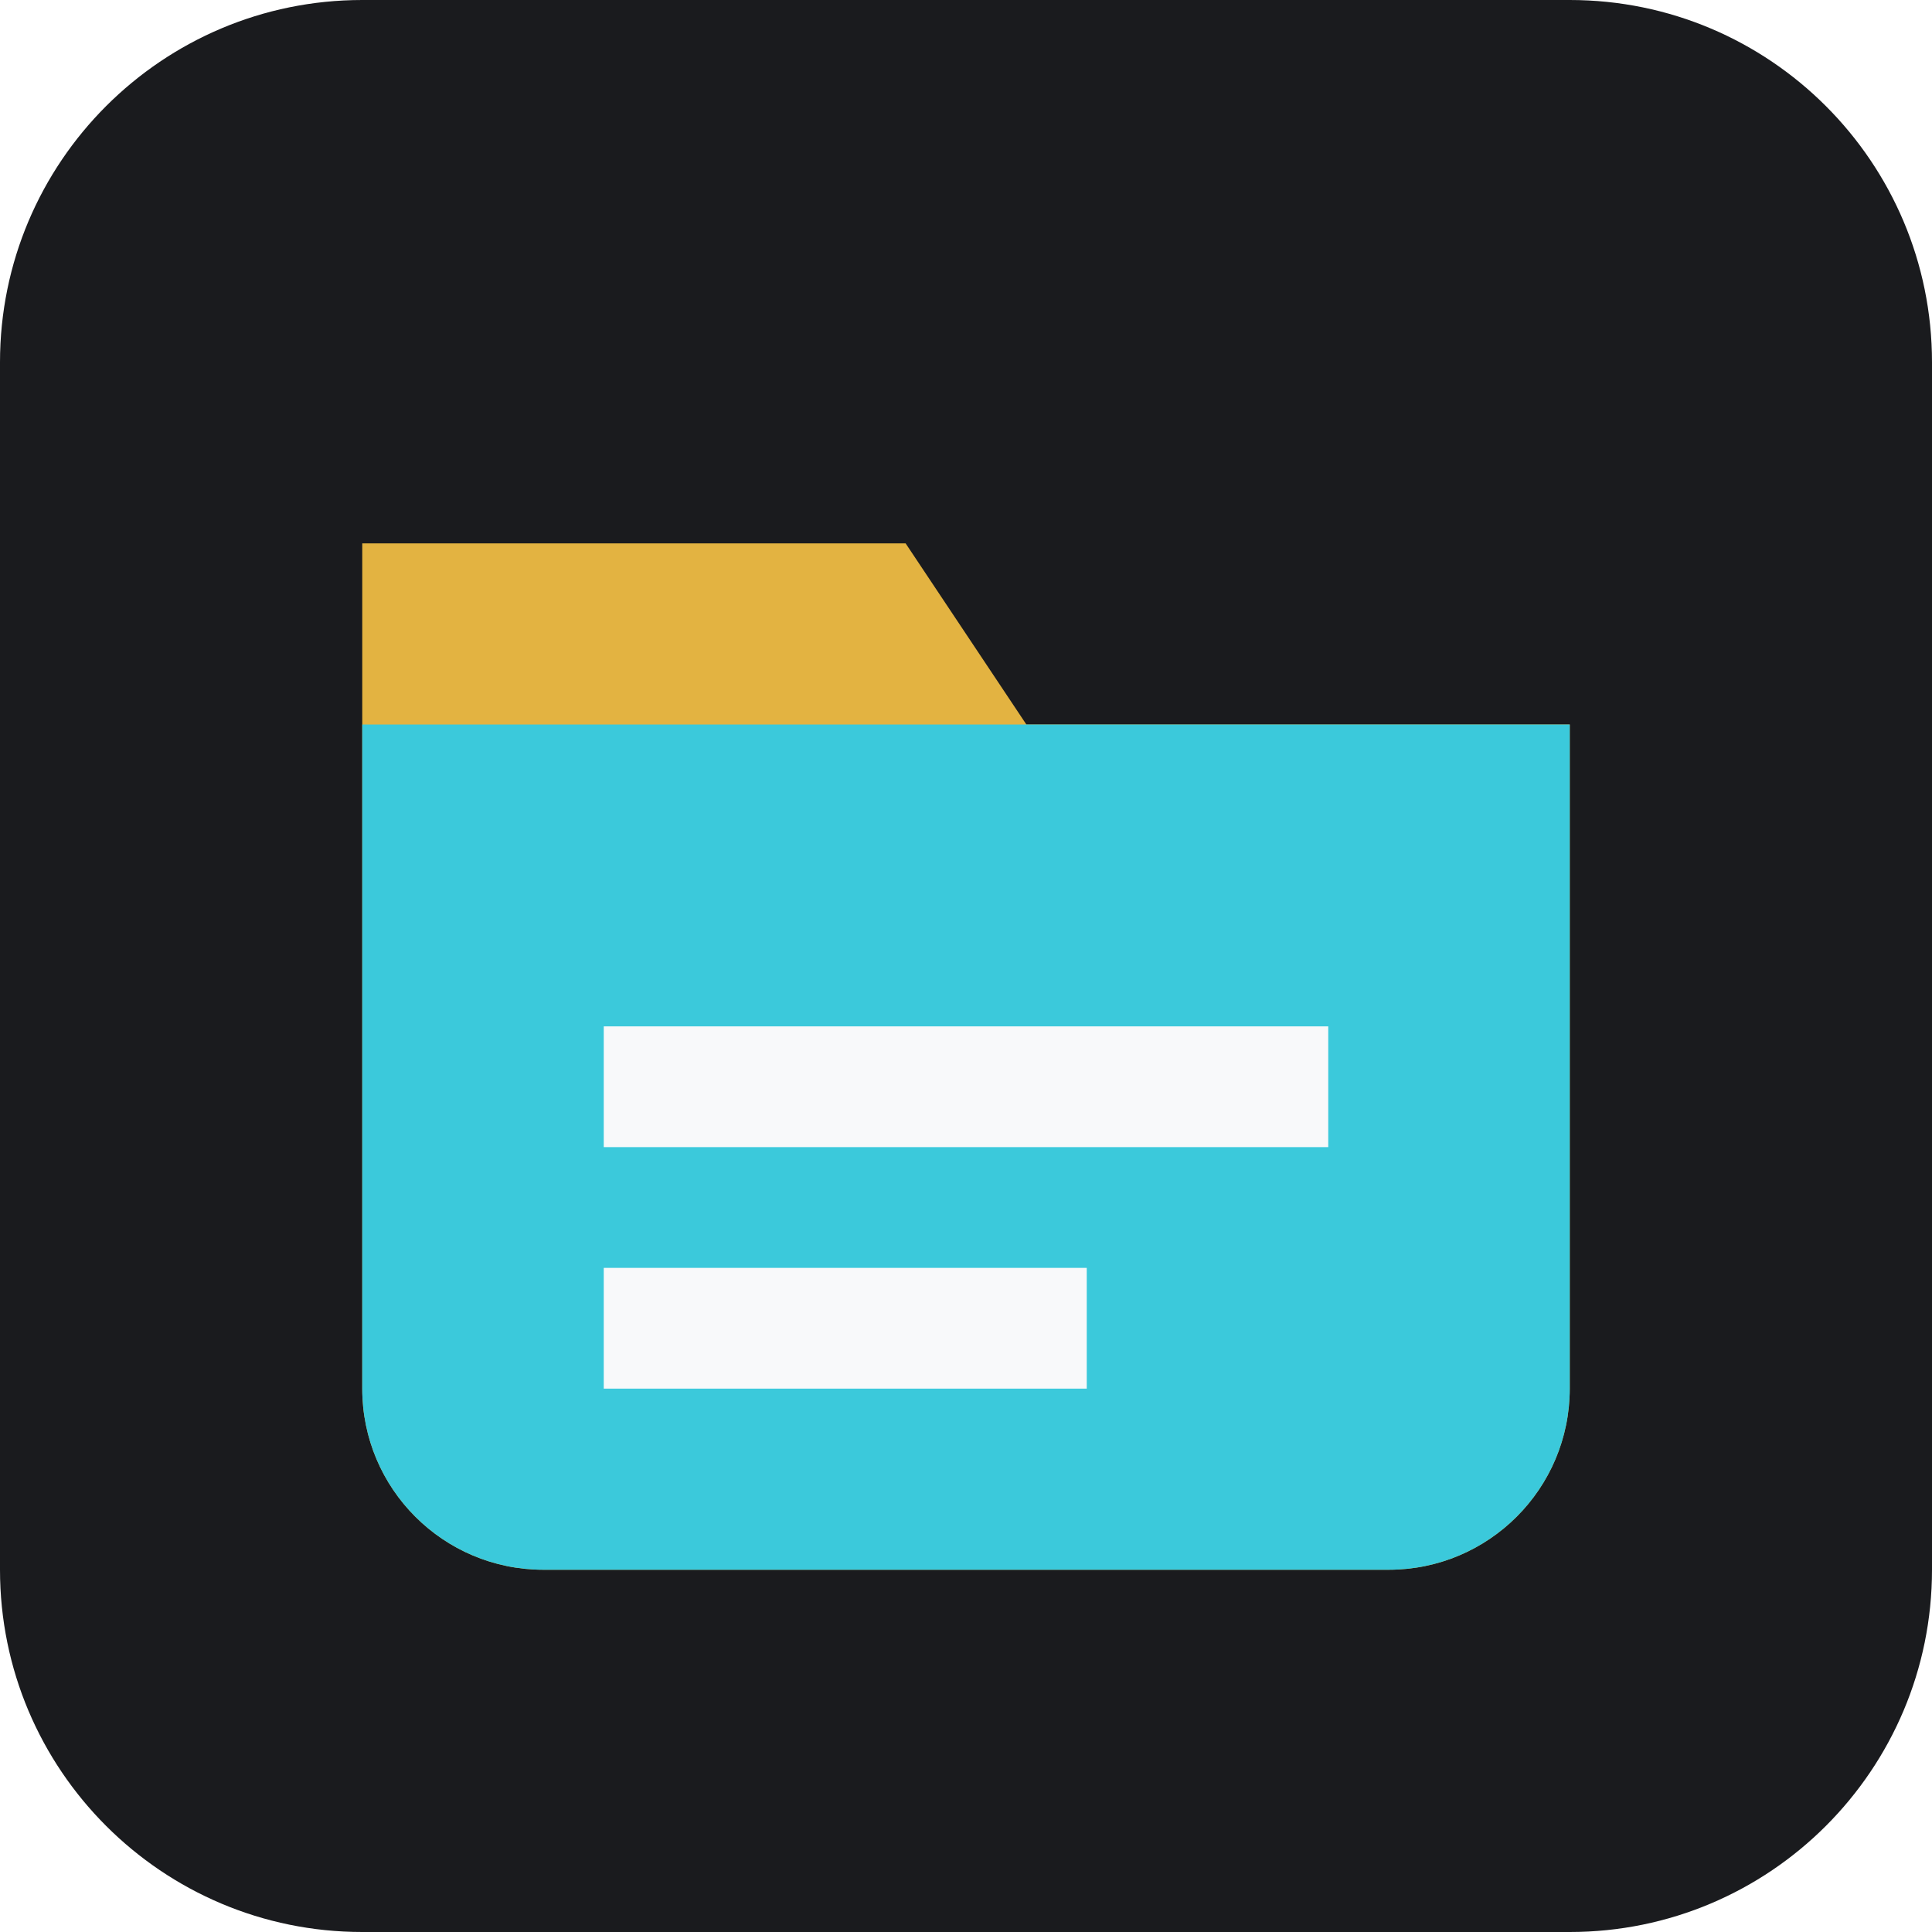
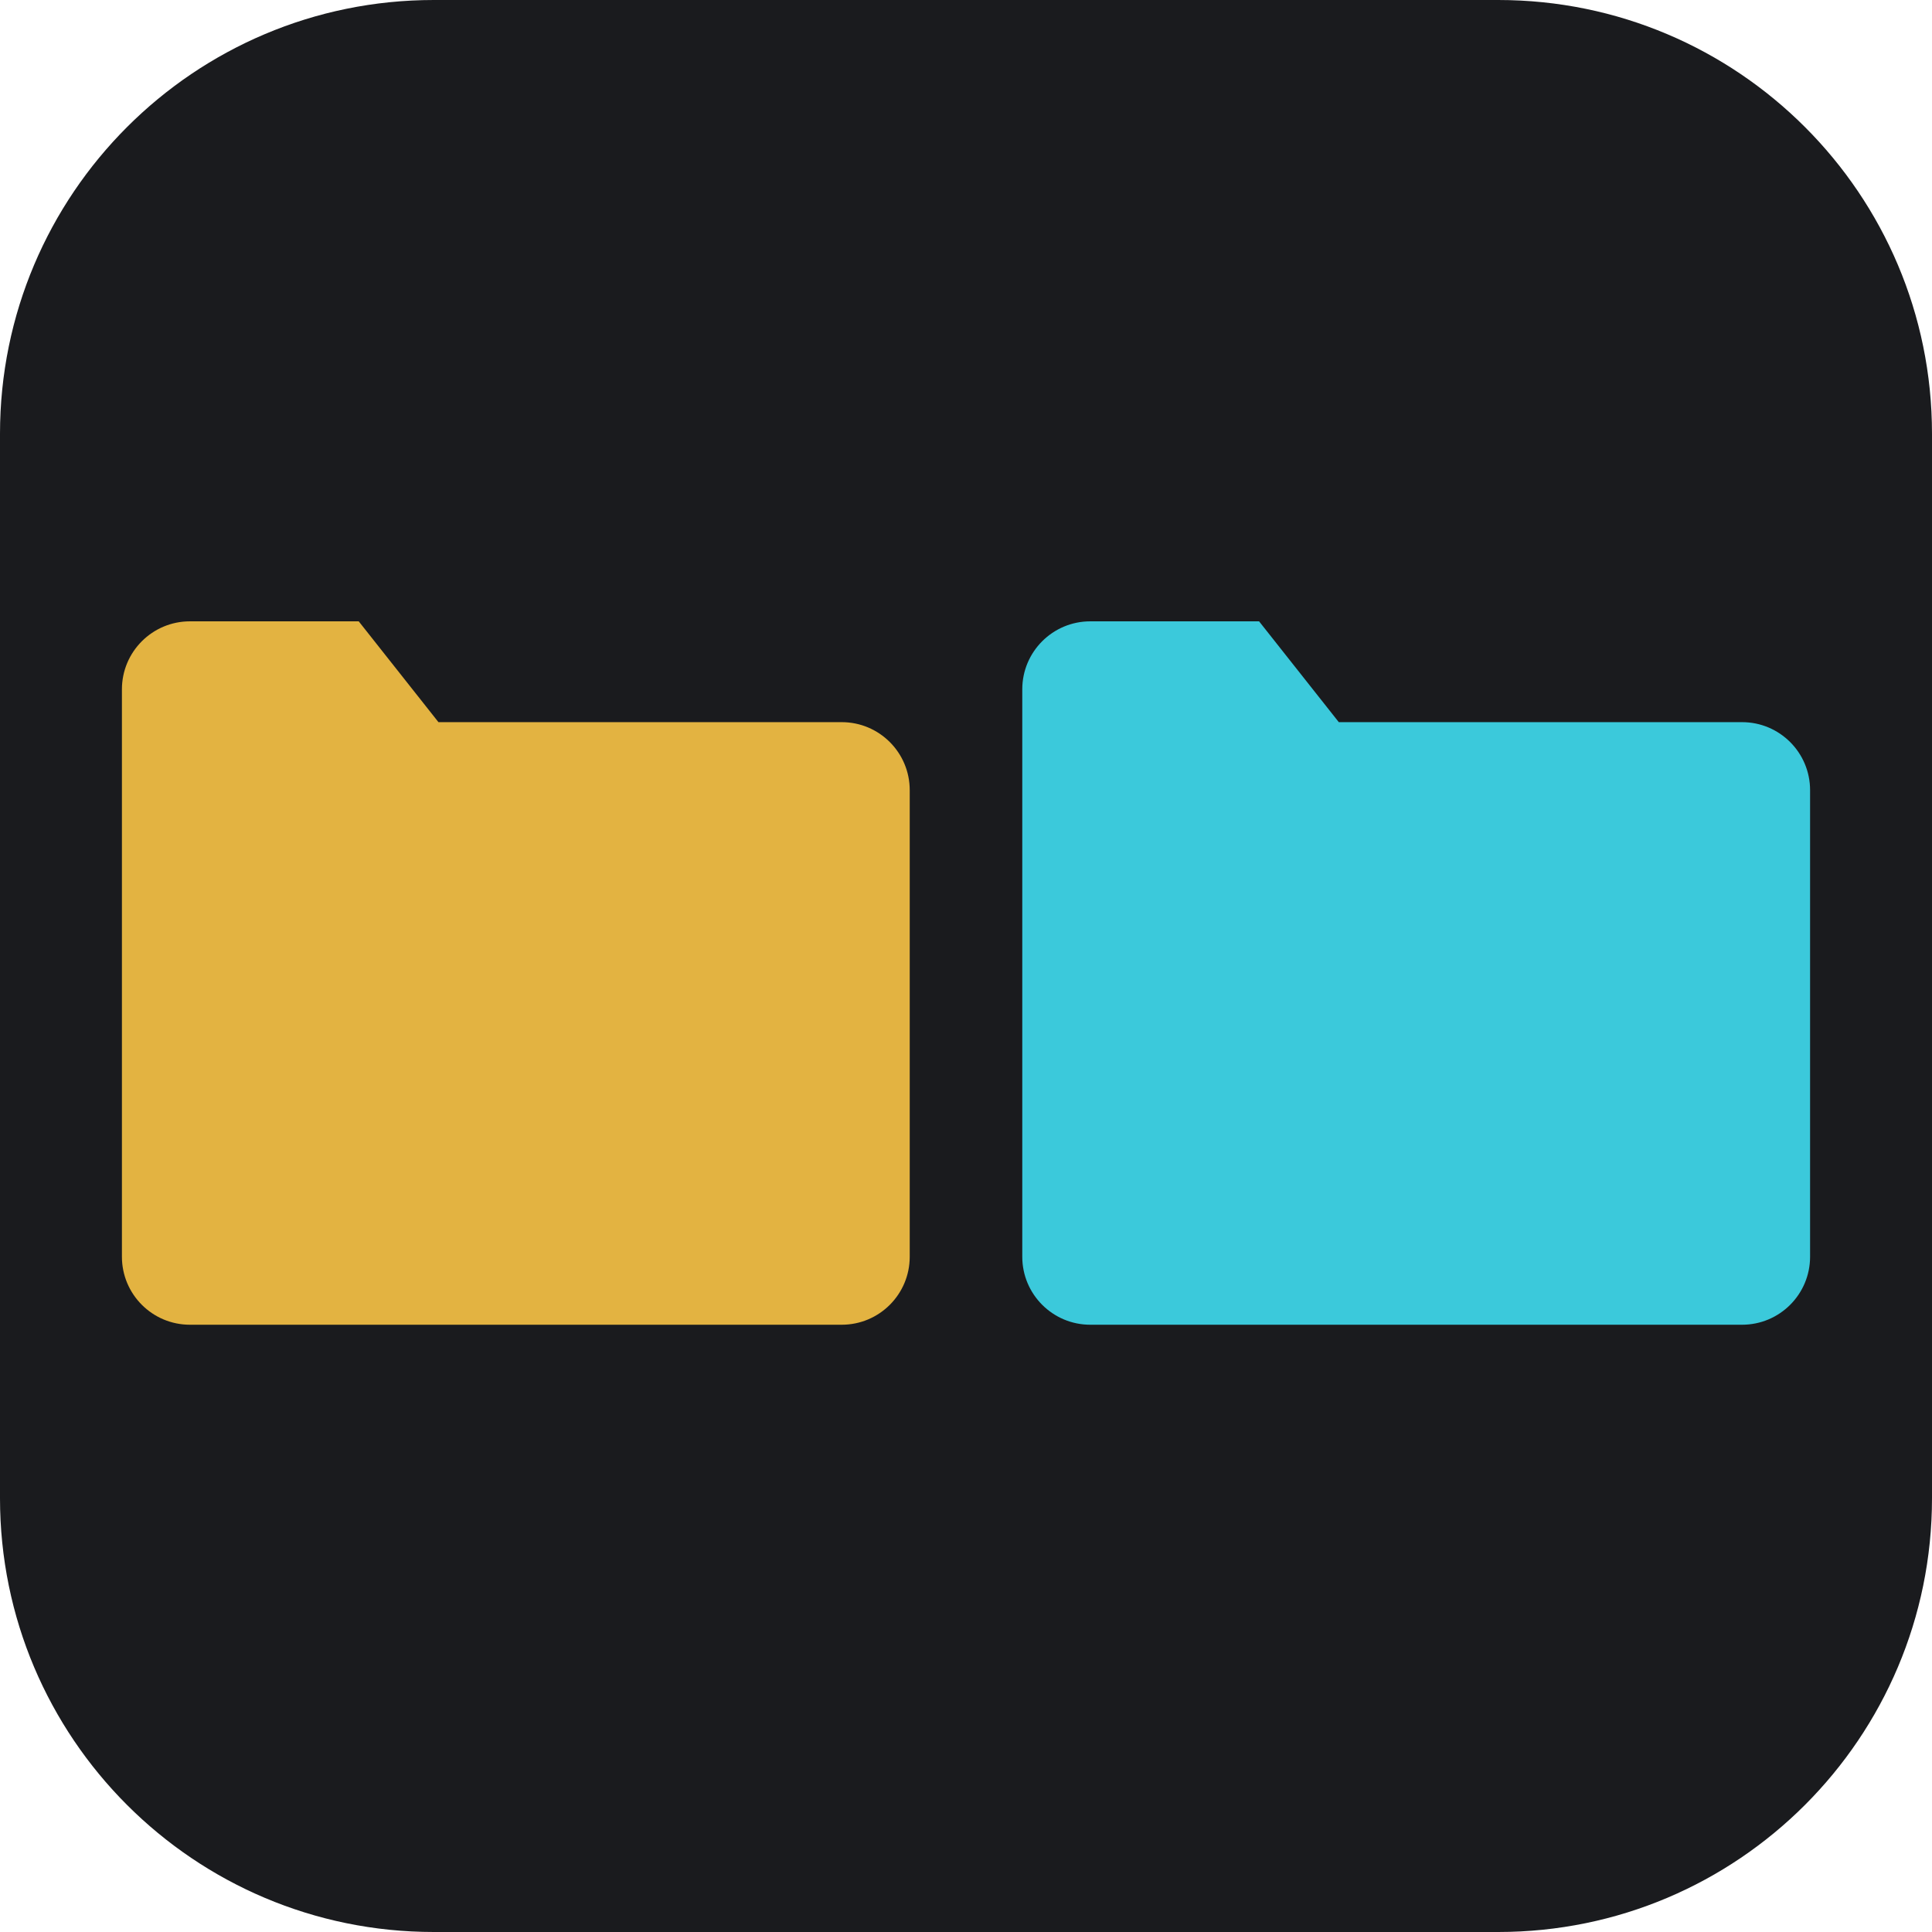
- <svg xmlns="http://www.w3.org/2000/svg" viewBox="0 0 64 64" role="img" aria-label="MyCommander">
-   <rect width="64" height="64" rx="12" fill="#1a1b1e" />
-   <path d="M12 18h18l4 6h18v22a6 6 0 0 1-6 6H18a6 6 0 0 1-6-6V18Z" fill="#e3b341" />
-   <path d="M12 24h40v22a6 6 0 0 1-6 6H18a6 6 0 0 1-6-6V24Z" fill="#3bc9db" />
-   <path d="M20 34h24v4H20v-4Zm0 8h16v4H20v-4Z" fill="#f8f9fa" />
+ <svg xmlns="http://www.w3.org/2000/svg" viewBox="100 100 824 824" role="img" aria-label="MyCommander">
+   <rect x="100" y="100" width="824" height="824" rx="185" fill="#1a1b1e" />
+   <path d="M152 394a29 29 0 0 1 29-29H253l34 43H459a29 29 0 0 1 29 29V636a29 29 0 0 1-29 29H181a29 29 0 0 1-29-29Z" fill="#e3b341" />
+   <path d="M536 394a29 29 0 0 1 29-29H637l34 43H843a29 29 0 0 1 29 29V636a29 29 0 0 1-29 29H565a29 29 0 0 1-29-29Z" fill="#3bc9db" />
</svg>
